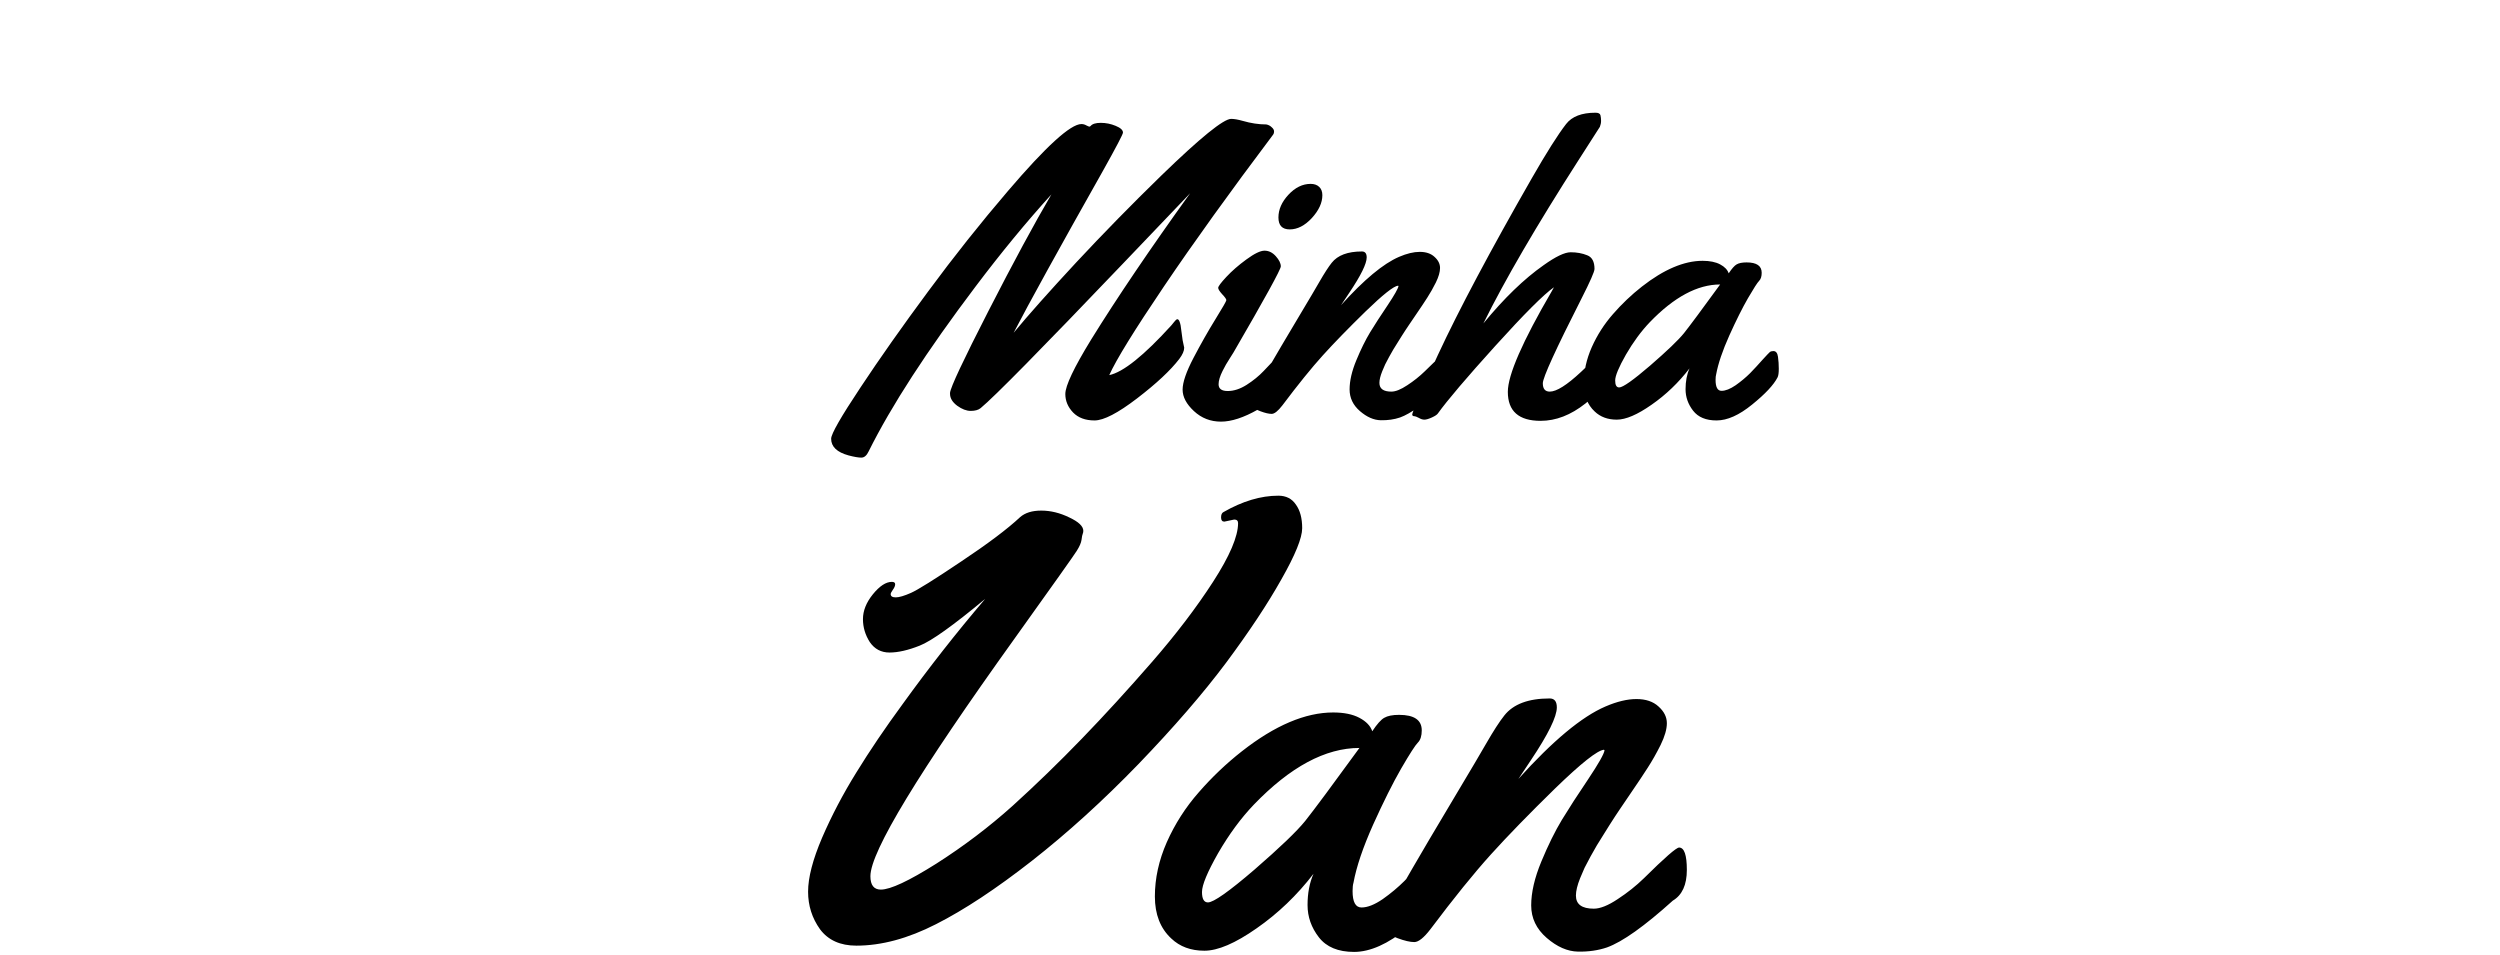
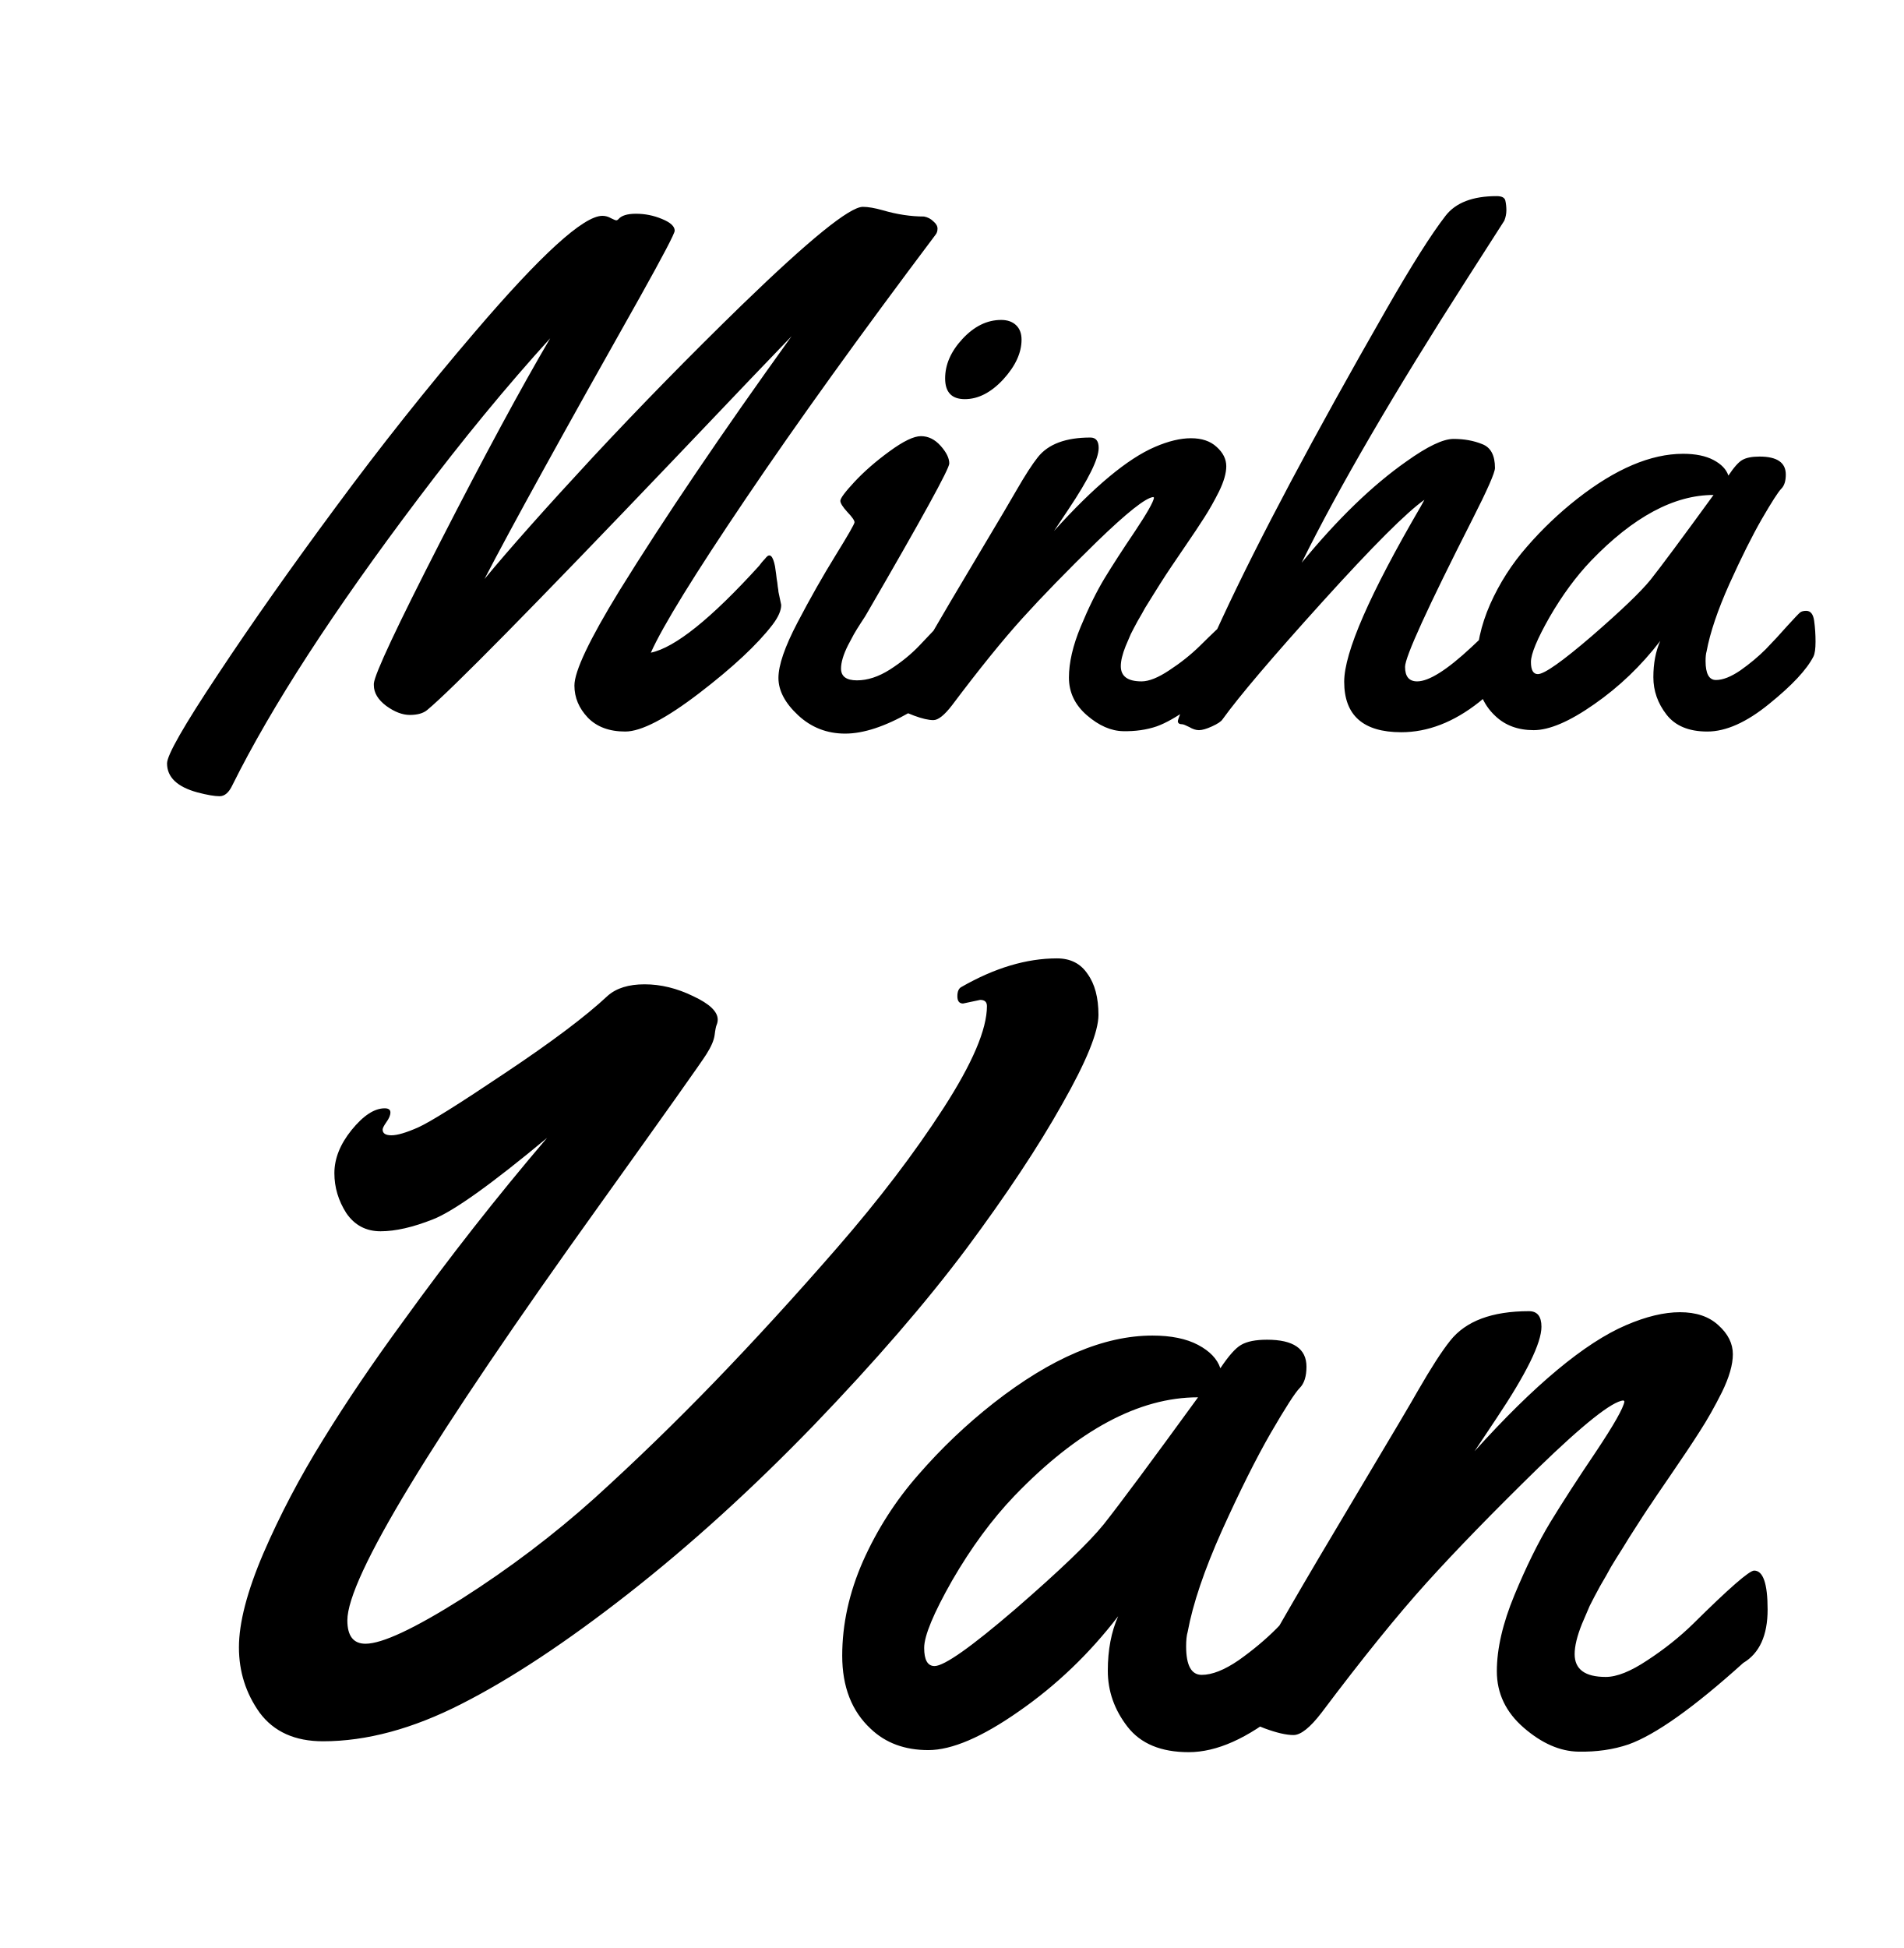
- <svg xmlns="http://www.w3.org/2000/svg" width="393" height="150" viewBox="0 0 393 150" fill="none">
-   <path d="M194.016 81.672L192.469 82C192.125 82 191.953 81.781 191.953 81.344C191.953 80.906 192.078 80.625 192.328 80.5C195.328 78.781 198.203 77.922 200.953 77.922C202.172 77.922 203.094 78.391 203.719 79.328C204.375 80.234 204.703 81.469 204.703 83.031C204.703 84.562 203.609 87.25 201.422 91.094C199.266 94.938 196.375 99.297 192.75 104.172C189.125 109.016 184.531 114.328 178.969 120.109C173.406 125.859 167.812 130.938 162.188 135.344C156.594 139.719 151.578 143.031 147.141 145.281C142.734 147.531 138.562 148.656 134.625 148.656C132.094 148.656 130.188 147.797 128.906 146.078C127.656 144.328 127.031 142.359 127.031 140.172C127.031 137.953 127.766 135.125 129.234 131.688C130.734 128.219 132.531 124.797 134.625 121.422C136.719 118.016 139.141 114.438 141.891 110.688C146.016 104.969 150.344 99.453 154.875 94.141C149.844 98.328 146.406 100.781 144.562 101.5C142.75 102.219 141.172 102.578 139.828 102.578C138.516 102.578 137.484 102.031 136.734 100.938C136.016 99.812 135.656 98.609 135.656 97.328C135.656 96.016 136.172 94.719 137.203 93.438C138.266 92.125 139.266 91.469 140.203 91.469C140.547 91.469 140.719 91.594 140.719 91.844C140.719 92.094 140.594 92.391 140.344 92.734C140.125 93.047 140.016 93.266 140.016 93.391C140.016 93.734 140.281 93.906 140.812 93.906C141.344 93.906 142.141 93.672 143.203 93.203C144.266 92.734 146.891 91.094 151.078 88.281C155.297 85.469 158.391 83.141 160.359 81.297C161.141 80.609 162.25 80.266 163.688 80.266C165.156 80.266 166.625 80.625 168.094 81.344C169.562 82.031 170.297 82.734 170.297 83.453C170.297 83.609 170.266 83.766 170.203 83.922C170.141 84.047 170.078 84.359 170.016 84.859C169.953 85.328 169.703 85.906 169.266 86.594C168.859 87.25 165.625 91.812 159.562 100.281C144.406 121.406 136.828 133.891 136.828 137.734C136.828 139.141 137.375 139.844 138.469 139.844C139.969 139.844 142.875 138.484 147.188 135.766C151.5 133.016 155.5 129.984 159.188 126.672C162.875 123.328 166.5 119.812 170.062 116.125C173.625 112.438 177.297 108.422 181.078 104.078C184.859 99.734 188.062 95.531 190.688 91.469C193.312 87.406 194.625 84.328 194.625 82.234C194.625 81.859 194.422 81.672 194.016 81.672ZM219.938 112.375C222.312 112.375 223.5 113.188 223.5 114.812C223.5 115.688 223.297 116.328 222.891 116.734C222.484 117.141 221.609 118.5 220.266 120.812C218.953 123.094 217.484 126.031 215.859 129.625C214.266 133.188 213.234 136.234 212.766 138.766C212.672 139.078 212.625 139.516 212.625 140.078C212.625 141.797 213.094 142.656 214.031 142.656C214.969 142.656 216.078 142.219 217.359 141.344C218.641 140.438 219.781 139.484 220.781 138.484C221.781 137.453 222.75 136.406 223.688 135.344C224.656 134.281 225.234 133.672 225.422 133.516C225.609 133.359 225.891 133.281 226.266 133.281C226.859 133.281 227.219 133.734 227.344 134.641C227.469 135.547 227.531 136.484 227.531 137.453C227.531 138.422 227.438 139.094 227.25 139.469C226.344 141.25 224.344 143.391 221.25 145.891C218.188 148.391 215.391 149.641 212.859 149.641C210.359 149.641 208.516 148.875 207.328 147.344C206.141 145.812 205.547 144.125 205.547 142.281C205.547 140.406 205.859 138.766 206.484 137.359C203.891 140.734 200.906 143.594 197.531 145.938C194.188 148.281 191.453 149.453 189.328 149.453C187.203 149.453 185.469 148.812 184.125 147.531C182.406 145.938 181.547 143.734 181.547 140.922C181.547 138.078 182.172 135.234 183.422 132.391C184.703 129.516 186.375 126.906 188.438 124.562C190.5 122.188 192.766 120.031 195.234 118.094C200.422 114.031 205.203 112 209.578 112C211.266 112 212.641 112.281 213.703 112.844C214.766 113.406 215.438 114.109 215.719 114.953C216.469 113.828 217.094 113.125 217.594 112.844C218.125 112.531 218.906 112.375 219.938 112.375ZM213.703 117.578C208.359 117.578 202.828 120.547 197.109 126.484C195.078 128.609 193.203 131.156 191.484 134.125C189.797 137.094 188.953 139.125 188.953 140.219C188.953 141.312 189.266 141.859 189.891 141.859C190.766 141.859 193.203 140.141 197.203 136.703C201.203 133.234 203.859 130.688 205.172 129.062C206.609 127.25 209.453 123.422 213.703 117.578ZM247.734 140.781C247.734 142.156 248.672 142.844 250.547 142.844C251.547 142.844 252.797 142.344 254.297 141.344C255.828 140.344 257.203 139.25 258.422 138.062C261.672 134.844 263.516 133.234 263.953 133.234C264.766 133.234 265.172 134.406 265.172 136.75C265.172 139.094 264.438 140.703 262.969 141.578C258.5 145.609 255.047 148.062 252.609 148.938C251.234 149.406 249.719 149.625 248.062 149.594C246.406 149.562 244.766 148.844 243.141 147.438C241.516 146.031 240.703 144.328 240.703 142.328C240.703 140.297 241.234 138 242.297 135.438C243.359 132.875 244.438 130.688 245.531 128.875C246.656 127.031 248.031 124.906 249.656 122.5C251.281 120.062 252.141 118.547 252.234 117.953L252.141 117.859C251.109 117.953 248.547 119.984 244.453 123.953C240.391 127.922 237.031 131.375 234.375 134.312C231.719 137.25 228.547 141.172 224.859 146.078C223.828 147.422 222.984 148.094 222.328 148.094C221.672 148.094 220.797 147.891 219.703 147.484C218.578 147.047 217.891 146.734 217.641 146.547C217.391 146.359 217.266 146.078 217.266 145.703C217.266 145.328 217.375 144.875 217.594 144.344C217.812 143.781 218.031 143.328 218.25 142.984C218.438 142.609 218.766 142.047 219.234 141.297C219.703 140.547 220.625 138.969 222 136.562C223.406 134.125 225.547 130.5 228.422 125.688C231.297 120.875 233.016 117.969 233.578 116.969C234.766 114.906 235.734 113.406 236.484 112.469C237.891 110.688 240.266 109.797 243.609 109.797C244.359 109.797 244.734 110.266 244.734 111.203C244.734 112.672 243.375 115.438 240.656 119.5L238.688 122.453C244.094 116.453 248.656 112.656 252.375 111.062C254.188 110.281 255.812 109.891 257.25 109.891C258.719 109.891 259.875 110.281 260.719 111.062C261.594 111.844 262.031 112.719 262.031 113.688C262.031 114.625 261.703 115.766 261.047 117.109C260.391 118.422 259.719 119.609 259.031 120.672C258.375 121.703 257.5 123.016 256.406 124.609C255.312 126.203 254.719 127.078 254.625 127.234C254.531 127.359 254.281 127.734 253.875 128.359C253.5 128.953 253.219 129.391 253.031 129.672C252.844 129.953 252.531 130.453 252.094 131.172C251.656 131.859 251.297 132.438 251.016 132.906C250.766 133.375 250.438 133.953 250.031 134.641C249.656 135.328 249.344 135.922 249.094 136.422C248.875 136.922 248.641 137.469 248.391 138.062C247.953 139.156 247.734 140.062 247.734 140.781Z" fill="black" />
-   <path d="M185.906 53.469L186.156 54.656C186.156 55.156 185.896 55.75 185.375 56.438C184 58.229 181.792 60.292 178.75 62.625C175.729 64.938 173.5 66.094 172.062 66.094C170.625 66.094 169.5 65.677 168.688 64.844C167.875 63.99 167.469 63.021 167.469 61.938C167.469 60.646 168.823 57.792 171.531 53.375C175.594 46.812 180.781 39.146 187.094 30.375C185.76 31.75 182.219 35.458 176.469 41.5C163.74 54.833 156.302 62.385 154.156 64.156C153.802 64.448 153.281 64.594 152.594 64.594C151.927 64.594 151.219 64.323 150.469 63.781C149.719 63.219 149.344 62.594 149.344 61.906V61.75C149.427 60.875 151.438 56.594 155.375 48.906C159.312 41.219 162.615 35.104 165.281 30.562C161.344 34.896 157.365 39.729 153.344 45.062C145.698 55.188 140.104 63.812 136.562 70.938C136.25 71.604 135.865 71.938 135.406 71.938C134.948 71.938 134.281 71.823 133.406 71.594C131.573 71.094 130.656 70.219 130.656 68.969C130.656 68.219 132.188 65.542 135.25 60.938C138.312 56.312 141.865 51.271 145.906 45.812C149.948 40.333 154.135 35.062 158.469 30C164.448 23 168.292 19.5 170 19.5C170.271 19.5 170.531 19.573 170.781 19.719C171.031 19.844 171.188 19.906 171.25 19.906C171.312 19.906 171.375 19.875 171.438 19.812C171.708 19.479 172.24 19.312 173.031 19.312C173.844 19.312 174.625 19.469 175.375 19.781C176.146 20.094 176.531 20.448 176.531 20.844C176.531 21.094 175.49 23.083 173.406 26.812C166.427 39.188 161.74 47.688 159.344 52.312C161.635 49.542 164.906 45.865 169.156 41.281C173.427 36.698 177.906 32.125 182.594 27.562C188.698 21.646 192.344 18.688 193.531 18.688C194.01 18.688 194.615 18.792 195.344 19C196.635 19.375 197.875 19.562 199.062 19.562C199.396 19.625 199.677 19.771 199.906 20C200.156 20.208 200.281 20.427 200.281 20.656C200.281 20.885 200.219 21.073 200.094 21.219C193.323 30.219 187.615 38.156 182.969 45.031C178.323 51.906 175.458 56.552 174.375 58.969C176.562 58.51 179.823 55.896 184.156 51.125C184.344 50.875 184.479 50.708 184.562 50.625C184.646 50.542 184.719 50.458 184.781 50.375C185.135 49.958 185.406 50.219 185.594 51.156C185.677 51.698 185.729 52.083 185.75 52.312C185.792 52.521 185.823 52.75 185.844 53C185.885 53.229 185.906 53.385 185.906 53.469ZM207.875 30.688C207.875 31.875 207.323 33.073 206.219 34.281C205.115 35.469 203.958 36.062 202.75 36.062C201.562 36.062 200.969 35.438 200.969 34.188C200.969 32.938 201.49 31.75 202.531 30.625C203.594 29.479 204.76 28.906 206.031 28.906C206.594 28.906 207.042 29.062 207.375 29.375C207.708 29.688 207.875 30.125 207.875 30.688ZM202.812 57.969C202.812 58.594 202.75 59.042 202.625 59.312C201.604 61.396 199.979 63.083 197.75 64.375C195.521 65.646 193.583 66.281 191.938 66.281C190.292 66.281 188.875 65.729 187.688 64.625C186.5 63.521 185.906 62.396 185.906 61.25C185.906 60.104 186.479 58.438 187.625 56.25C188.771 54.062 189.917 52.042 191.062 50.188C192.208 48.333 192.781 47.333 192.781 47.188C192.781 47.021 192.562 46.708 192.125 46.25C191.708 45.792 191.5 45.458 191.5 45.25C191.5 45.021 191.927 44.448 192.781 43.531C193.656 42.594 194.708 41.677 195.938 40.781C197.188 39.865 198.135 39.406 198.781 39.406C199.448 39.406 200.042 39.698 200.562 40.281C201.083 40.865 201.344 41.396 201.344 41.875C201.344 42.354 198.865 46.865 193.906 55.406C193.844 55.531 193.667 55.812 193.375 56.25C193.104 56.667 192.885 57.021 192.719 57.312C192.573 57.583 192.396 57.917 192.188 58.312C191.771 59.146 191.562 59.844 191.562 60.406C191.562 61.115 192.042 61.469 193 61.469C193.958 61.469 194.948 61.146 195.969 60.5C197.01 59.833 197.906 59.104 198.656 58.312C200.615 56.208 201.729 55.156 202 55.156C202.542 55.156 202.812 56.094 202.812 57.969ZM216.844 60.188C216.844 61.104 217.469 61.562 218.719 61.562C219.385 61.562 220.219 61.229 221.219 60.562C222.24 59.896 223.156 59.167 223.969 58.375C226.135 56.229 227.365 55.156 227.656 55.156C228.198 55.156 228.469 55.938 228.469 57.5C228.469 59.062 227.979 60.135 227 60.719C224.021 63.406 221.719 65.042 220.094 65.625C219.177 65.938 218.167 66.083 217.062 66.062C215.958 66.042 214.865 65.562 213.781 64.625C212.698 63.688 212.156 62.552 212.156 61.219C212.156 59.865 212.51 58.333 213.219 56.625C213.927 54.917 214.646 53.458 215.375 52.25C216.125 51.021 217.042 49.604 218.125 48C219.208 46.375 219.781 45.365 219.844 44.969L219.781 44.906C219.094 44.969 217.385 46.323 214.656 48.969C211.948 51.615 209.708 53.917 207.938 55.875C206.167 57.833 204.052 60.448 201.594 63.719C200.906 64.615 200.344 65.062 199.906 65.062C199.469 65.062 198.885 64.927 198.156 64.656C197.406 64.365 196.948 64.156 196.781 64.031C196.615 63.906 196.531 63.719 196.531 63.469C196.531 63.219 196.604 62.917 196.75 62.562C196.896 62.188 197.042 61.885 197.188 61.656C197.312 61.406 197.531 61.031 197.844 60.531C198.156 60.031 198.771 58.979 199.688 57.375C200.625 55.75 202.052 53.333 203.969 50.125C205.885 46.917 207.031 44.979 207.406 44.312C208.198 42.938 208.844 41.938 209.344 41.312C210.281 40.125 211.865 39.531 214.094 39.531C214.594 39.531 214.844 39.844 214.844 40.469C214.844 41.448 213.938 43.292 212.125 46L210.812 47.969C214.417 43.969 217.458 41.438 219.938 40.375C221.146 39.854 222.229 39.594 223.188 39.594C224.167 39.594 224.938 39.854 225.5 40.375C226.083 40.896 226.375 41.479 226.375 42.125C226.375 42.75 226.156 43.51 225.719 44.406C225.281 45.281 224.833 46.073 224.375 46.781C223.938 47.469 223.354 48.344 222.625 49.406C221.896 50.469 221.5 51.052 221.438 51.156C221.375 51.24 221.208 51.49 220.938 51.906C220.688 52.302 220.5 52.594 220.375 52.781C220.25 52.969 220.042 53.302 219.75 53.781C219.458 54.24 219.219 54.625 219.031 54.938C218.865 55.25 218.646 55.635 218.375 56.094C218.125 56.552 217.917 56.948 217.75 57.281C217.604 57.615 217.448 57.979 217.281 58.375C216.99 59.104 216.844 59.708 216.844 60.188ZM253.031 55.781C253.177 56.74 253.25 57.5 253.25 58.062C253.25 58.604 253.146 59.083 252.938 59.5C252.75 59.896 252.312 60.469 251.625 61.219C250.958 61.948 250.156 62.688 249.219 63.438C246.927 65.25 244.583 66.156 242.188 66.156C238.75 66.156 237.031 64.635 237.031 61.594C237.031 58.948 239.333 53.677 243.938 45.781C244.104 45.49 244.219 45.281 244.281 45.156C242.677 46.281 239.604 49.354 235.062 54.375C230.542 59.375 227.531 62.917 226.031 65C225.906 65.188 225.594 65.396 225.094 65.625C224.594 65.854 224.198 65.969 223.906 65.969C223.635 65.969 223.344 65.875 223.031 65.688C222.698 65.521 222.49 65.438 222.406 65.438C222.135 65.438 222 65.344 222 65.156C222 64.99 222.375 64.042 223.125 62.312C223.854 60.562 224.823 58.396 226.031 55.812C229.344 48.688 234.271 39.417 240.812 28C243.104 24 244.896 21.167 246.188 19.5C247.104 18.312 248.646 17.719 250.812 17.719C251.271 17.719 251.531 17.854 251.594 18.125C251.656 18.396 251.688 18.688 251.688 19C251.688 19.312 251.625 19.625 251.5 19.938L248.156 25.156C241.531 35.49 236.542 44.052 233.188 50.844C236.438 46.885 239.594 43.833 242.656 41.688C244.552 40.333 245.969 39.656 246.906 39.656C247.865 39.656 248.729 39.812 249.5 40.125C250.271 40.417 250.656 41.135 250.656 42.281C250.656 42.698 249.979 44.24 248.625 46.906C244.562 54.906 242.531 59.354 242.531 60.25C242.531 61.125 242.896 61.562 243.625 61.562C244.688 61.562 246.323 60.531 248.531 58.469C250.198 56.906 251.25 55.906 251.688 55.469C251.938 55.281 252.167 55.188 252.375 55.188C252.771 55.188 252.99 55.385 253.031 55.781ZM274.562 41.25C276.146 41.25 276.938 41.792 276.938 42.875C276.938 43.458 276.802 43.885 276.531 44.156C276.26 44.427 275.677 45.333 274.781 46.875C273.906 48.396 272.927 50.354 271.844 52.75C270.781 55.125 270.094 57.156 269.781 58.844C269.719 59.052 269.688 59.344 269.688 59.719C269.688 60.865 270 61.438 270.625 61.438C271.25 61.438 271.99 61.146 272.844 60.562C273.698 59.958 274.458 59.323 275.125 58.656C275.792 57.969 276.438 57.271 277.062 56.562C277.708 55.854 278.094 55.448 278.219 55.344C278.344 55.24 278.531 55.188 278.781 55.188C279.177 55.188 279.417 55.49 279.5 56.094C279.583 56.698 279.625 57.323 279.625 57.969C279.625 58.615 279.562 59.062 279.438 59.312C278.833 60.5 277.5 61.927 275.438 63.594C273.396 65.26 271.531 66.094 269.844 66.094C268.177 66.094 266.948 65.583 266.156 64.562C265.365 63.542 264.969 62.417 264.969 61.188C264.969 59.938 265.177 58.844 265.594 57.906C263.865 60.156 261.875 62.062 259.625 63.625C257.396 65.188 255.573 65.969 254.156 65.969C252.74 65.969 251.583 65.542 250.688 64.688C249.542 63.625 248.969 62.156 248.969 60.281C248.969 58.385 249.385 56.49 250.219 54.594C251.073 52.677 252.188 50.938 253.562 49.375C254.938 47.792 256.448 46.354 258.094 45.062C261.552 42.354 264.74 41 267.656 41C268.781 41 269.698 41.188 270.406 41.562C271.115 41.938 271.562 42.406 271.75 42.969C272.25 42.219 272.667 41.75 273 41.562C273.354 41.354 273.875 41.25 274.562 41.25ZM270.406 44.719C266.844 44.719 263.156 46.698 259.344 50.656C257.99 52.073 256.74 53.771 255.594 55.75C254.469 57.729 253.906 59.083 253.906 59.812C253.906 60.542 254.115 60.906 254.531 60.906C255.115 60.906 256.74 59.76 259.406 57.469C262.073 55.156 263.844 53.458 264.719 52.375C265.677 51.167 267.573 48.615 270.406 44.719Z" fill="black" />
+ <svg xmlns="http://www.w3.org/2000/svg" width="172" height="176" viewBox="0 0 172 176" fill="none">
+   <path d="M88.577 90.339L87.03 90.667C86.686 90.667 86.514 90.448 86.514 90.01C86.514 89.573 86.639 89.292 86.889 89.167C89.889 87.448 92.764 86.589 95.514 86.589C96.733 86.589 97.655 87.057 98.28 87.995C98.936 88.901 99.264 90.135 99.264 91.698C99.264 93.229 98.17 95.917 95.983 99.76C93.827 103.604 90.936 107.964 87.311 112.839C83.686 117.682 79.092 122.995 73.53 128.776C67.967 134.526 62.373 139.604 56.748 144.01C51.155 148.385 46.139 151.698 41.702 153.948C37.295 156.198 33.123 157.323 29.186 157.323C26.655 157.323 24.748 156.464 23.467 154.745C22.217 152.995 21.592 151.026 21.592 148.839C21.592 146.62 22.327 143.792 23.795 140.354C25.295 136.885 27.092 133.464 29.186 130.089C31.28 126.682 33.702 123.104 36.452 119.354C40.577 113.635 44.905 108.12 49.436 102.807C44.405 106.995 40.967 109.448 39.123 110.167C37.311 110.885 35.733 111.245 34.389 111.245C33.077 111.245 32.045 110.698 31.295 109.604C30.577 108.479 30.217 107.276 30.217 105.995C30.217 104.682 30.733 103.385 31.764 102.104C32.827 100.792 33.827 100.135 34.764 100.135C35.108 100.135 35.28 100.26 35.28 100.51C35.28 100.76 35.155 101.057 34.905 101.401C34.686 101.714 34.577 101.932 34.577 102.057C34.577 102.401 34.842 102.573 35.373 102.573C35.905 102.573 36.702 102.339 37.764 101.87C38.827 101.401 41.452 99.76 45.639 96.948C49.858 94.135 52.952 91.807 54.92 89.964C55.702 89.276 56.811 88.932 58.248 88.932C59.717 88.932 61.186 89.292 62.655 90.01C64.124 90.698 64.858 91.401 64.858 92.12C64.858 92.276 64.827 92.432 64.764 92.589C64.702 92.714 64.639 93.026 64.577 93.526C64.514 93.995 64.264 94.573 63.827 95.26C63.42 95.917 60.186 100.479 54.123 108.948C38.967 130.073 31.389 142.557 31.389 146.401C31.389 147.807 31.936 148.51 33.03 148.51C34.53 148.51 37.436 147.151 41.748 144.432C46.061 141.682 50.061 138.651 53.748 135.339C57.436 131.995 61.061 128.479 64.624 124.792C68.186 121.104 71.858 117.089 75.639 112.745C79.42 108.401 82.624 104.198 85.249 100.135C87.874 96.073 89.186 92.995 89.186 90.901C89.186 90.526 88.983 90.339 88.577 90.339ZM114.499 121.042C116.874 121.042 118.061 121.854 118.061 123.479C118.061 124.354 117.858 124.995 117.452 125.401C117.045 125.807 116.17 127.167 114.827 129.479C113.514 131.76 112.045 134.698 110.42 138.292C108.827 141.854 107.795 144.901 107.327 147.432C107.233 147.745 107.186 148.182 107.186 148.745C107.186 150.464 107.655 151.323 108.592 151.323C109.53 151.323 110.639 150.885 111.92 150.01C113.202 149.104 114.342 148.151 115.342 147.151C116.342 146.12 117.311 145.073 118.249 144.01C119.217 142.948 119.795 142.339 119.983 142.182C120.17 142.026 120.452 141.948 120.827 141.948C121.42 141.948 121.78 142.401 121.905 143.307C122.03 144.214 122.092 145.151 122.092 146.12C122.092 147.089 121.999 147.76 121.811 148.135C120.905 149.917 118.905 152.057 115.811 154.557C112.749 157.057 109.952 158.307 107.42 158.307C104.92 158.307 103.077 157.542 101.889 156.01C100.702 154.479 100.108 152.792 100.108 150.948C100.108 149.073 100.42 147.432 101.045 146.026C98.452 149.401 95.467 152.26 92.092 154.604C88.749 156.948 86.014 158.12 83.889 158.12C81.764 158.12 80.03 157.479 78.686 156.198C76.967 154.604 76.108 152.401 76.108 149.589C76.108 146.745 76.733 143.901 77.983 141.057C79.264 138.182 80.936 135.573 82.999 133.229C85.061 130.854 87.327 128.698 89.795 126.76C94.983 122.698 99.764 120.667 104.139 120.667C105.827 120.667 107.202 120.948 108.264 121.51C109.327 122.073 109.999 122.776 110.28 123.62C111.03 122.495 111.655 121.792 112.155 121.51C112.686 121.198 113.467 121.042 114.499 121.042ZM108.264 126.245C102.92 126.245 97.389 129.214 91.67 135.151C89.639 137.276 87.764 139.823 86.045 142.792C84.358 145.76 83.514 147.792 83.514 148.885C83.514 149.979 83.827 150.526 84.452 150.526C85.327 150.526 87.764 148.807 91.764 145.37C95.764 141.901 98.42 139.354 99.733 137.729C101.17 135.917 104.014 132.089 108.264 126.245ZM142.295 149.448C142.295 150.823 143.233 151.51 145.108 151.51C146.108 151.51 147.358 151.01 148.858 150.01C150.389 149.01 151.764 147.917 152.983 146.729C156.233 143.51 158.077 141.901 158.514 141.901C159.327 141.901 159.733 143.073 159.733 145.417C159.733 147.76 158.999 149.37 157.53 150.245C153.061 154.276 149.608 156.729 147.17 157.604C145.795 158.073 144.28 158.292 142.624 158.26C140.967 158.229 139.327 157.51 137.702 156.104C136.077 154.698 135.264 152.995 135.264 150.995C135.264 148.964 135.795 146.667 136.858 144.104C137.92 141.542 138.999 139.354 140.092 137.542C141.217 135.698 142.592 133.573 144.217 131.167C145.842 128.729 146.702 127.214 146.795 126.62L146.702 126.526C145.67 126.62 143.108 128.651 139.014 132.62C134.952 136.589 131.592 140.042 128.936 142.979C126.28 145.917 123.108 149.839 119.42 154.745C118.389 156.089 117.545 156.76 116.889 156.76C116.233 156.76 115.358 156.557 114.264 156.151C113.139 155.714 112.452 155.401 112.202 155.214C111.952 155.026 111.827 154.745 111.827 154.37C111.827 153.995 111.936 153.542 112.155 153.01C112.374 152.448 112.592 151.995 112.811 151.651C112.999 151.276 113.327 150.714 113.795 149.964C114.264 149.214 115.186 147.635 116.561 145.229C117.967 142.792 120.108 139.167 122.983 134.354C125.858 129.542 127.577 126.635 128.139 125.635C129.327 123.573 130.295 122.073 131.045 121.135C132.452 119.354 134.827 118.464 138.17 118.464C138.92 118.464 139.295 118.932 139.295 119.87C139.295 121.339 137.936 124.104 135.217 128.167L133.249 131.12C138.655 125.12 143.217 121.323 146.936 119.729C148.749 118.948 150.374 118.557 151.811 118.557C153.28 118.557 154.436 118.948 155.28 119.729C156.155 120.51 156.592 121.385 156.592 122.354C156.592 123.292 156.264 124.432 155.608 125.776C154.952 127.089 154.28 128.276 153.592 129.339C152.936 130.37 152.061 131.682 150.967 133.276C149.874 134.87 149.28 135.745 149.186 135.901C149.092 136.026 148.842 136.401 148.436 137.026C148.061 137.62 147.78 138.057 147.592 138.339C147.405 138.62 147.092 139.12 146.655 139.839C146.217 140.526 145.858 141.104 145.577 141.573C145.327 142.042 144.999 142.62 144.592 143.307C144.217 143.995 143.905 144.589 143.655 145.089C143.436 145.589 143.202 146.135 142.952 146.729C142.514 147.823 142.295 148.729 142.295 149.448Z" fill="black" />
+   <path d="M70.345 53.469L70.595 54.656C70.595 55.156 70.335 55.75 69.814 56.438C68.439 58.229 66.231 60.292 63.189 62.625C60.168 64.938 57.939 66.094 56.501 66.094C55.064 66.094 53.939 65.677 53.126 64.844C52.314 63.99 51.908 63.021 51.908 61.938C51.908 60.646 53.262 57.792 55.97 53.375C60.033 46.812 65.22 39.146 71.533 30.375C70.199 31.75 66.658 35.458 60.908 41.5C48.178 54.833 40.741 62.385 38.595 64.156C38.241 64.448 37.72 64.594 37.033 64.594C36.366 64.594 35.658 64.323 34.908 63.781C34.158 63.219 33.783 62.594 33.783 61.906V61.75C33.866 60.875 35.876 56.594 39.814 48.906C43.751 41.219 47.053 35.104 49.72 30.562C45.783 34.896 41.803 39.729 37.783 45.062C30.137 55.188 24.543 63.812 21.001 70.938C20.689 71.604 20.303 71.938 19.845 71.938C19.387 71.938 18.72 71.823 17.845 71.594C16.012 71.094 15.095 70.219 15.095 68.969C15.095 68.219 16.626 65.542 19.689 60.938C22.751 56.312 26.303 51.271 30.345 45.812C34.387 40.333 38.574 35.062 42.908 30C48.887 23 52.731 19.5 54.439 19.5C54.71 19.5 54.97 19.573 55.22 19.719C55.47 19.844 55.626 19.906 55.689 19.906C55.751 19.906 55.814 19.875 55.876 19.812C56.147 19.479 56.678 19.312 57.47 19.312C58.283 19.312 59.064 19.469 59.814 19.781C60.585 20.094 60.97 20.448 60.97 20.844C60.97 21.094 59.928 23.083 57.845 26.812C50.866 39.188 46.178 47.688 43.783 52.312C46.074 49.542 49.345 45.865 53.595 41.281C57.866 36.698 62.345 32.125 67.033 27.562C73.137 21.646 76.783 18.688 77.97 18.688C78.449 18.688 79.053 18.792 79.783 19C81.074 19.375 82.314 19.562 83.501 19.562C83.835 19.625 84.116 19.771 84.345 20C84.595 20.208 84.72 20.427 84.72 20.656C84.72 20.885 84.658 21.073 84.533 21.219C77.762 30.219 72.053 38.156 67.408 45.031C62.762 51.906 59.897 56.552 58.814 58.969C61.001 58.51 64.262 55.896 68.595 51.125C68.783 50.875 68.918 50.708 69.001 50.625C69.085 50.542 69.158 50.458 69.22 50.375C69.574 49.958 69.845 50.219 70.033 51.156C70.116 51.698 70.168 52.083 70.189 52.312C70.231 52.521 70.262 52.75 70.283 53C70.324 53.229 70.345 53.385 70.345 53.469ZM92.314 30.688C92.314 31.875 91.762 33.073 90.658 34.281C89.553 35.469 88.397 36.062 87.189 36.062C86.001 36.062 85.408 35.438 85.408 34.188C85.408 32.938 85.928 31.75 86.97 30.625C88.033 29.479 89.199 28.906 90.47 28.906C91.033 28.906 91.481 29.062 91.814 29.375C92.147 29.688 92.314 30.125 92.314 30.688ZM87.251 57.969C87.251 58.594 87.189 59.042 87.064 59.312C86.043 61.396 84.418 63.083 82.189 64.375C79.96 65.646 78.022 66.281 76.376 66.281C74.731 66.281 73.314 65.729 72.126 64.625C70.939 63.521 70.345 62.396 70.345 61.25C70.345 60.104 70.918 58.438 72.064 56.25C73.21 54.062 74.356 52.042 75.501 50.188C76.647 48.333 77.22 47.333 77.22 47.188C77.22 47.021 77.001 46.708 76.564 46.25C76.147 45.792 75.939 45.458 75.939 45.25C75.939 45.021 76.366 44.448 77.22 43.531C78.095 42.594 79.147 41.677 80.376 40.781C81.626 39.865 82.574 39.406 83.22 39.406C83.887 39.406 84.481 39.698 85.001 40.281C85.522 40.865 85.783 41.396 85.783 41.875C85.783 42.354 83.303 46.865 78.345 55.406C78.283 55.531 78.106 55.812 77.814 56.25C77.543 56.667 77.324 57.021 77.158 57.312C77.012 57.583 76.835 57.917 76.626 58.312C76.21 59.146 76.001 59.844 76.001 60.406C76.001 61.115 76.481 61.469 77.439 61.469C78.397 61.469 79.387 61.146 80.408 60.5C81.449 59.833 82.345 59.104 83.095 58.312C85.053 56.208 86.168 55.156 86.439 55.156C86.981 55.156 87.251 56.094 87.251 57.969ZM101.283 60.188C101.283 61.104 101.908 61.562 103.158 61.562C103.824 61.562 104.658 61.229 105.658 60.562C106.679 59.896 107.595 59.167 108.408 58.375C110.574 56.229 111.804 55.156 112.095 55.156C112.637 55.156 112.908 55.938 112.908 57.5C112.908 59.062 112.418 60.135 111.439 60.719C108.46 63.406 106.158 65.042 104.533 65.625C103.616 65.938 102.606 66.083 101.501 66.062C100.397 66.042 99.303 65.562 98.22 64.625C97.137 63.688 96.595 62.552 96.595 61.219C96.595 59.865 96.949 58.333 97.658 56.625C98.366 54.917 99.085 53.458 99.814 52.25C100.564 51.021 101.481 49.604 102.564 48C103.647 46.375 104.22 45.365 104.283 44.969L104.22 44.906C103.533 44.969 101.824 46.323 99.095 48.969C96.387 51.615 94.147 53.917 92.376 55.875C90.606 57.833 88.491 60.448 86.033 63.719C85.345 64.615 84.783 65.062 84.345 65.062C83.908 65.062 83.324 64.927 82.595 64.656C81.845 64.365 81.387 64.156 81.22 64.031C81.053 63.906 80.97 63.719 80.97 63.469C80.97 63.219 81.043 62.917 81.189 62.562C81.335 62.188 81.481 61.885 81.626 61.656C81.751 61.406 81.97 61.031 82.283 60.531C82.595 60.031 83.21 58.979 84.126 57.375C85.064 55.75 86.491 53.333 88.408 50.125C90.324 46.917 91.47 44.979 91.845 44.312C92.637 42.938 93.283 41.938 93.783 41.312C94.72 40.125 96.303 39.531 98.533 39.531C99.033 39.531 99.283 39.844 99.283 40.469C99.283 41.448 98.376 43.292 96.564 46L95.251 47.969C98.856 43.969 101.897 41.438 104.376 40.375C105.585 39.854 106.668 39.594 107.626 39.594C108.606 39.594 109.376 39.854 109.939 40.375C110.522 40.896 110.814 41.479 110.814 42.125C110.814 42.75 110.595 43.51 110.158 44.406C109.72 45.281 109.272 46.073 108.814 46.781C108.376 47.469 107.793 48.344 107.064 49.406C106.335 50.469 105.939 51.052 105.876 51.156C105.814 51.24 105.647 51.49 105.376 51.906C105.126 52.302 104.939 52.594 104.814 52.781C104.689 52.969 104.481 53.302 104.189 53.781C103.897 54.24 103.658 54.625 103.47 54.938C103.304 55.25 103.085 55.635 102.814 56.094C102.564 56.552 102.356 56.948 102.189 57.281C102.043 57.615 101.887 57.979 101.72 58.375C101.429 59.104 101.283 59.708 101.283 60.188ZM137.47 55.781C137.616 56.74 137.689 57.5 137.689 58.062C137.689 58.604 137.585 59.083 137.376 59.5C137.189 59.896 136.751 60.469 136.064 61.219C135.397 61.948 134.595 62.688 133.658 63.438C131.366 65.25 129.022 66.156 126.626 66.156C123.189 66.156 121.47 64.635 121.47 61.594C121.47 58.948 123.772 53.677 128.376 45.781C128.543 45.49 128.658 45.281 128.72 45.156C127.116 46.281 124.043 49.354 119.501 54.375C114.981 59.375 111.97 62.917 110.47 65C110.345 65.188 110.033 65.396 109.533 65.625C109.033 65.854 108.637 65.969 108.345 65.969C108.074 65.969 107.783 65.875 107.47 65.688C107.137 65.521 106.929 65.438 106.845 65.438C106.574 65.438 106.439 65.344 106.439 65.156C106.439 64.99 106.814 64.042 107.564 62.312C108.293 60.562 109.262 58.396 110.47 55.812C113.783 48.688 118.71 39.417 125.251 28C127.543 24 129.335 21.167 130.626 19.5C131.543 18.312 133.085 17.719 135.251 17.719C135.71 17.719 135.97 17.854 136.033 18.125C136.095 18.396 136.126 18.688 136.126 19C136.126 19.312 136.064 19.625 135.939 19.938L132.595 25.156C125.97 35.49 120.981 44.052 117.626 50.844C120.876 46.885 124.033 43.833 127.095 41.688C128.991 40.333 130.408 39.656 131.345 39.656C132.304 39.656 133.168 39.812 133.939 40.125C134.71 40.417 135.095 41.135 135.095 42.281C135.095 42.698 134.418 44.24 133.064 46.906C129.001 54.906 126.97 59.354 126.97 60.25C126.97 61.125 127.335 61.562 128.064 61.562C129.126 61.562 130.762 60.531 132.97 58.469C134.637 56.906 135.689 55.906 136.126 55.469C136.376 55.281 136.606 55.188 136.814 55.188C137.21 55.188 137.429 55.385 137.47 55.781ZM159.001 41.25C160.585 41.25 161.376 41.792 161.376 42.875C161.376 43.458 161.241 43.885 160.97 44.156C160.699 44.427 160.116 45.333 159.22 46.875C158.345 48.396 157.366 50.354 156.283 52.75C155.22 55.125 154.533 57.156 154.22 58.844C154.158 59.052 154.126 59.344 154.126 59.719C154.126 60.865 154.439 61.438 155.064 61.438C155.689 61.438 156.429 61.146 157.283 60.562C158.137 59.958 158.897 59.323 159.564 58.656C160.231 57.969 160.876 57.271 161.501 56.562C162.147 55.854 162.533 55.448 162.658 55.344C162.783 55.24 162.97 55.188 163.22 55.188C163.616 55.188 163.856 55.49 163.939 56.094C164.022 56.698 164.064 57.323 164.064 57.969C164.064 58.615 164.001 59.062 163.876 59.312C163.272 60.5 161.939 61.927 159.876 63.594C157.835 65.26 155.97 66.094 154.283 66.094C152.616 66.094 151.387 65.583 150.595 64.562C149.804 63.542 149.408 62.417 149.408 61.188C149.408 59.938 149.616 58.844 150.033 57.906C148.304 60.156 146.314 62.062 144.064 63.625C141.835 65.188 140.012 65.969 138.595 65.969C137.179 65.969 136.022 65.542 135.126 64.688C133.981 63.625 133.408 62.156 133.408 60.281C133.408 58.385 133.824 56.49 134.658 54.594C135.512 52.677 136.626 50.938 138.001 49.375C139.376 47.792 140.887 46.354 142.533 45.062C145.991 42.354 149.179 41 152.095 41C153.22 41 154.137 41.188 154.845 41.562C155.554 41.938 156.001 42.406 156.189 42.969C156.689 42.219 157.106 41.75 157.439 41.562C157.793 41.354 158.314 41.25 159.001 41.25ZM154.845 44.719C151.283 44.719 147.595 46.698 143.783 50.656C142.429 52.073 141.179 53.771 140.033 55.75C138.908 57.729 138.345 59.083 138.345 59.812C138.345 60.542 138.554 60.906 138.97 60.906C139.554 60.906 141.179 59.76 143.845 57.469C146.512 55.156 148.283 53.458 149.158 52.375C150.116 51.167 152.012 48.615 154.845 44.719Z" fill="black" />
</svg>
